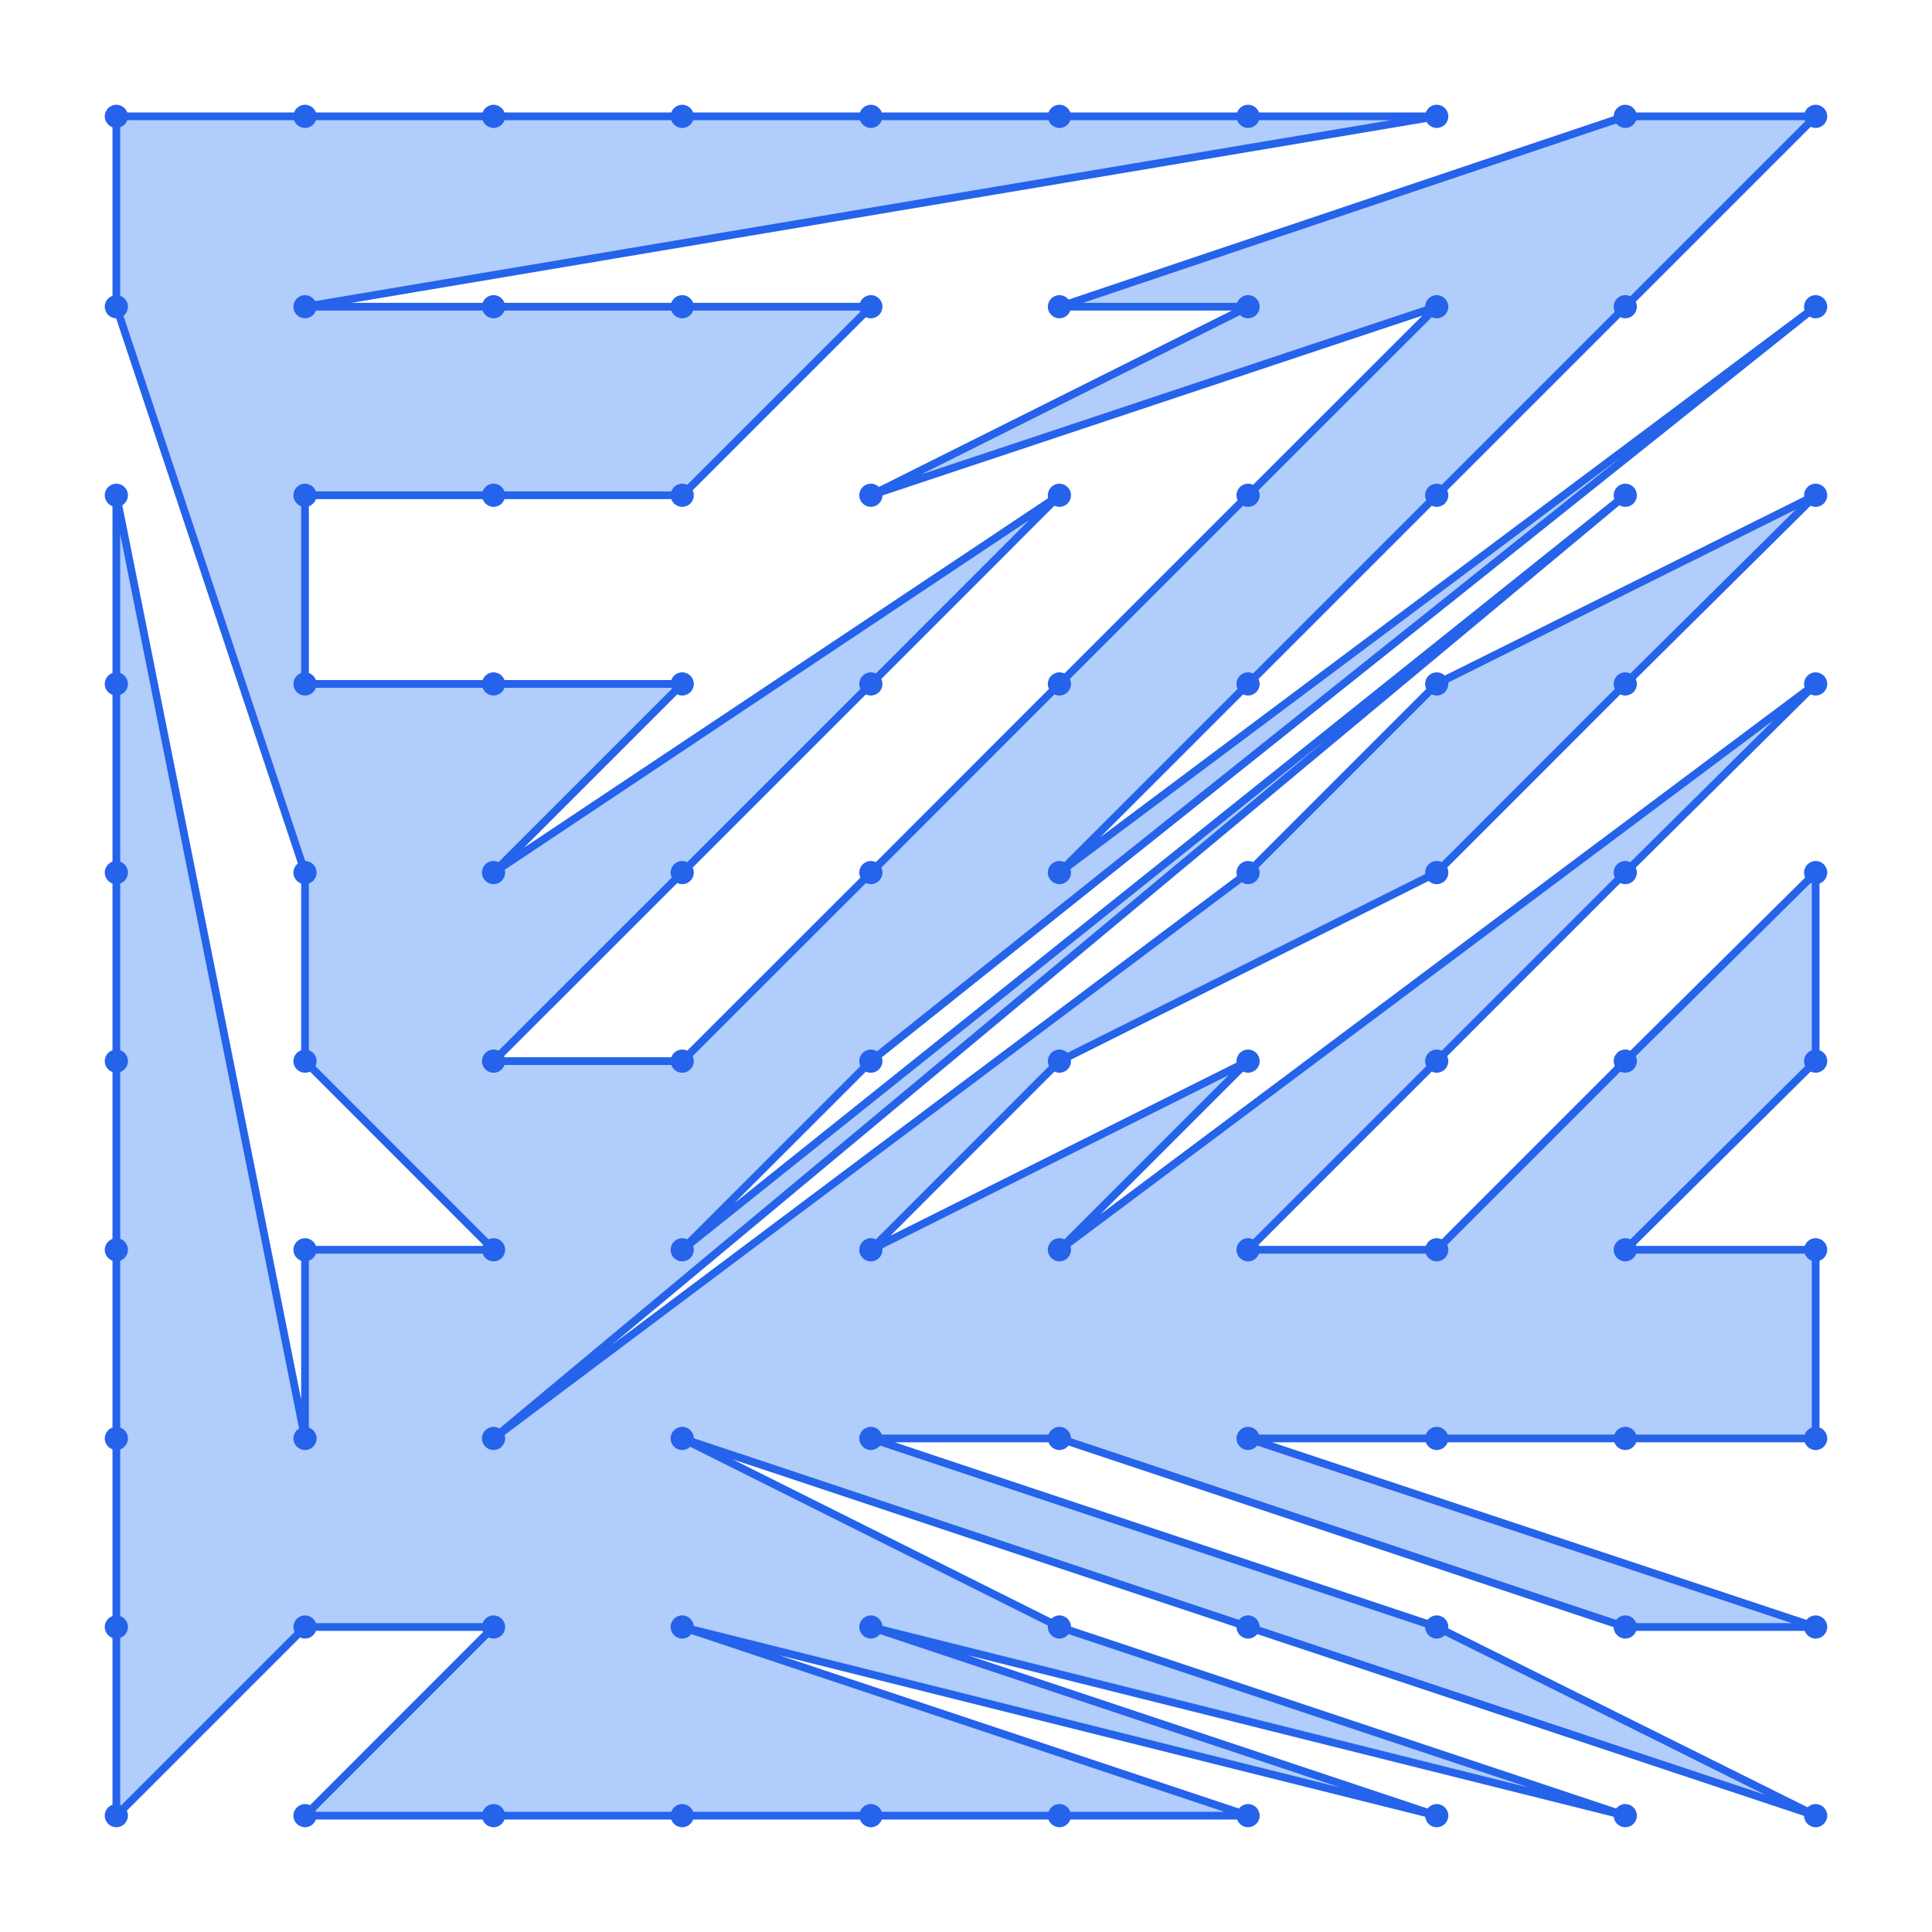
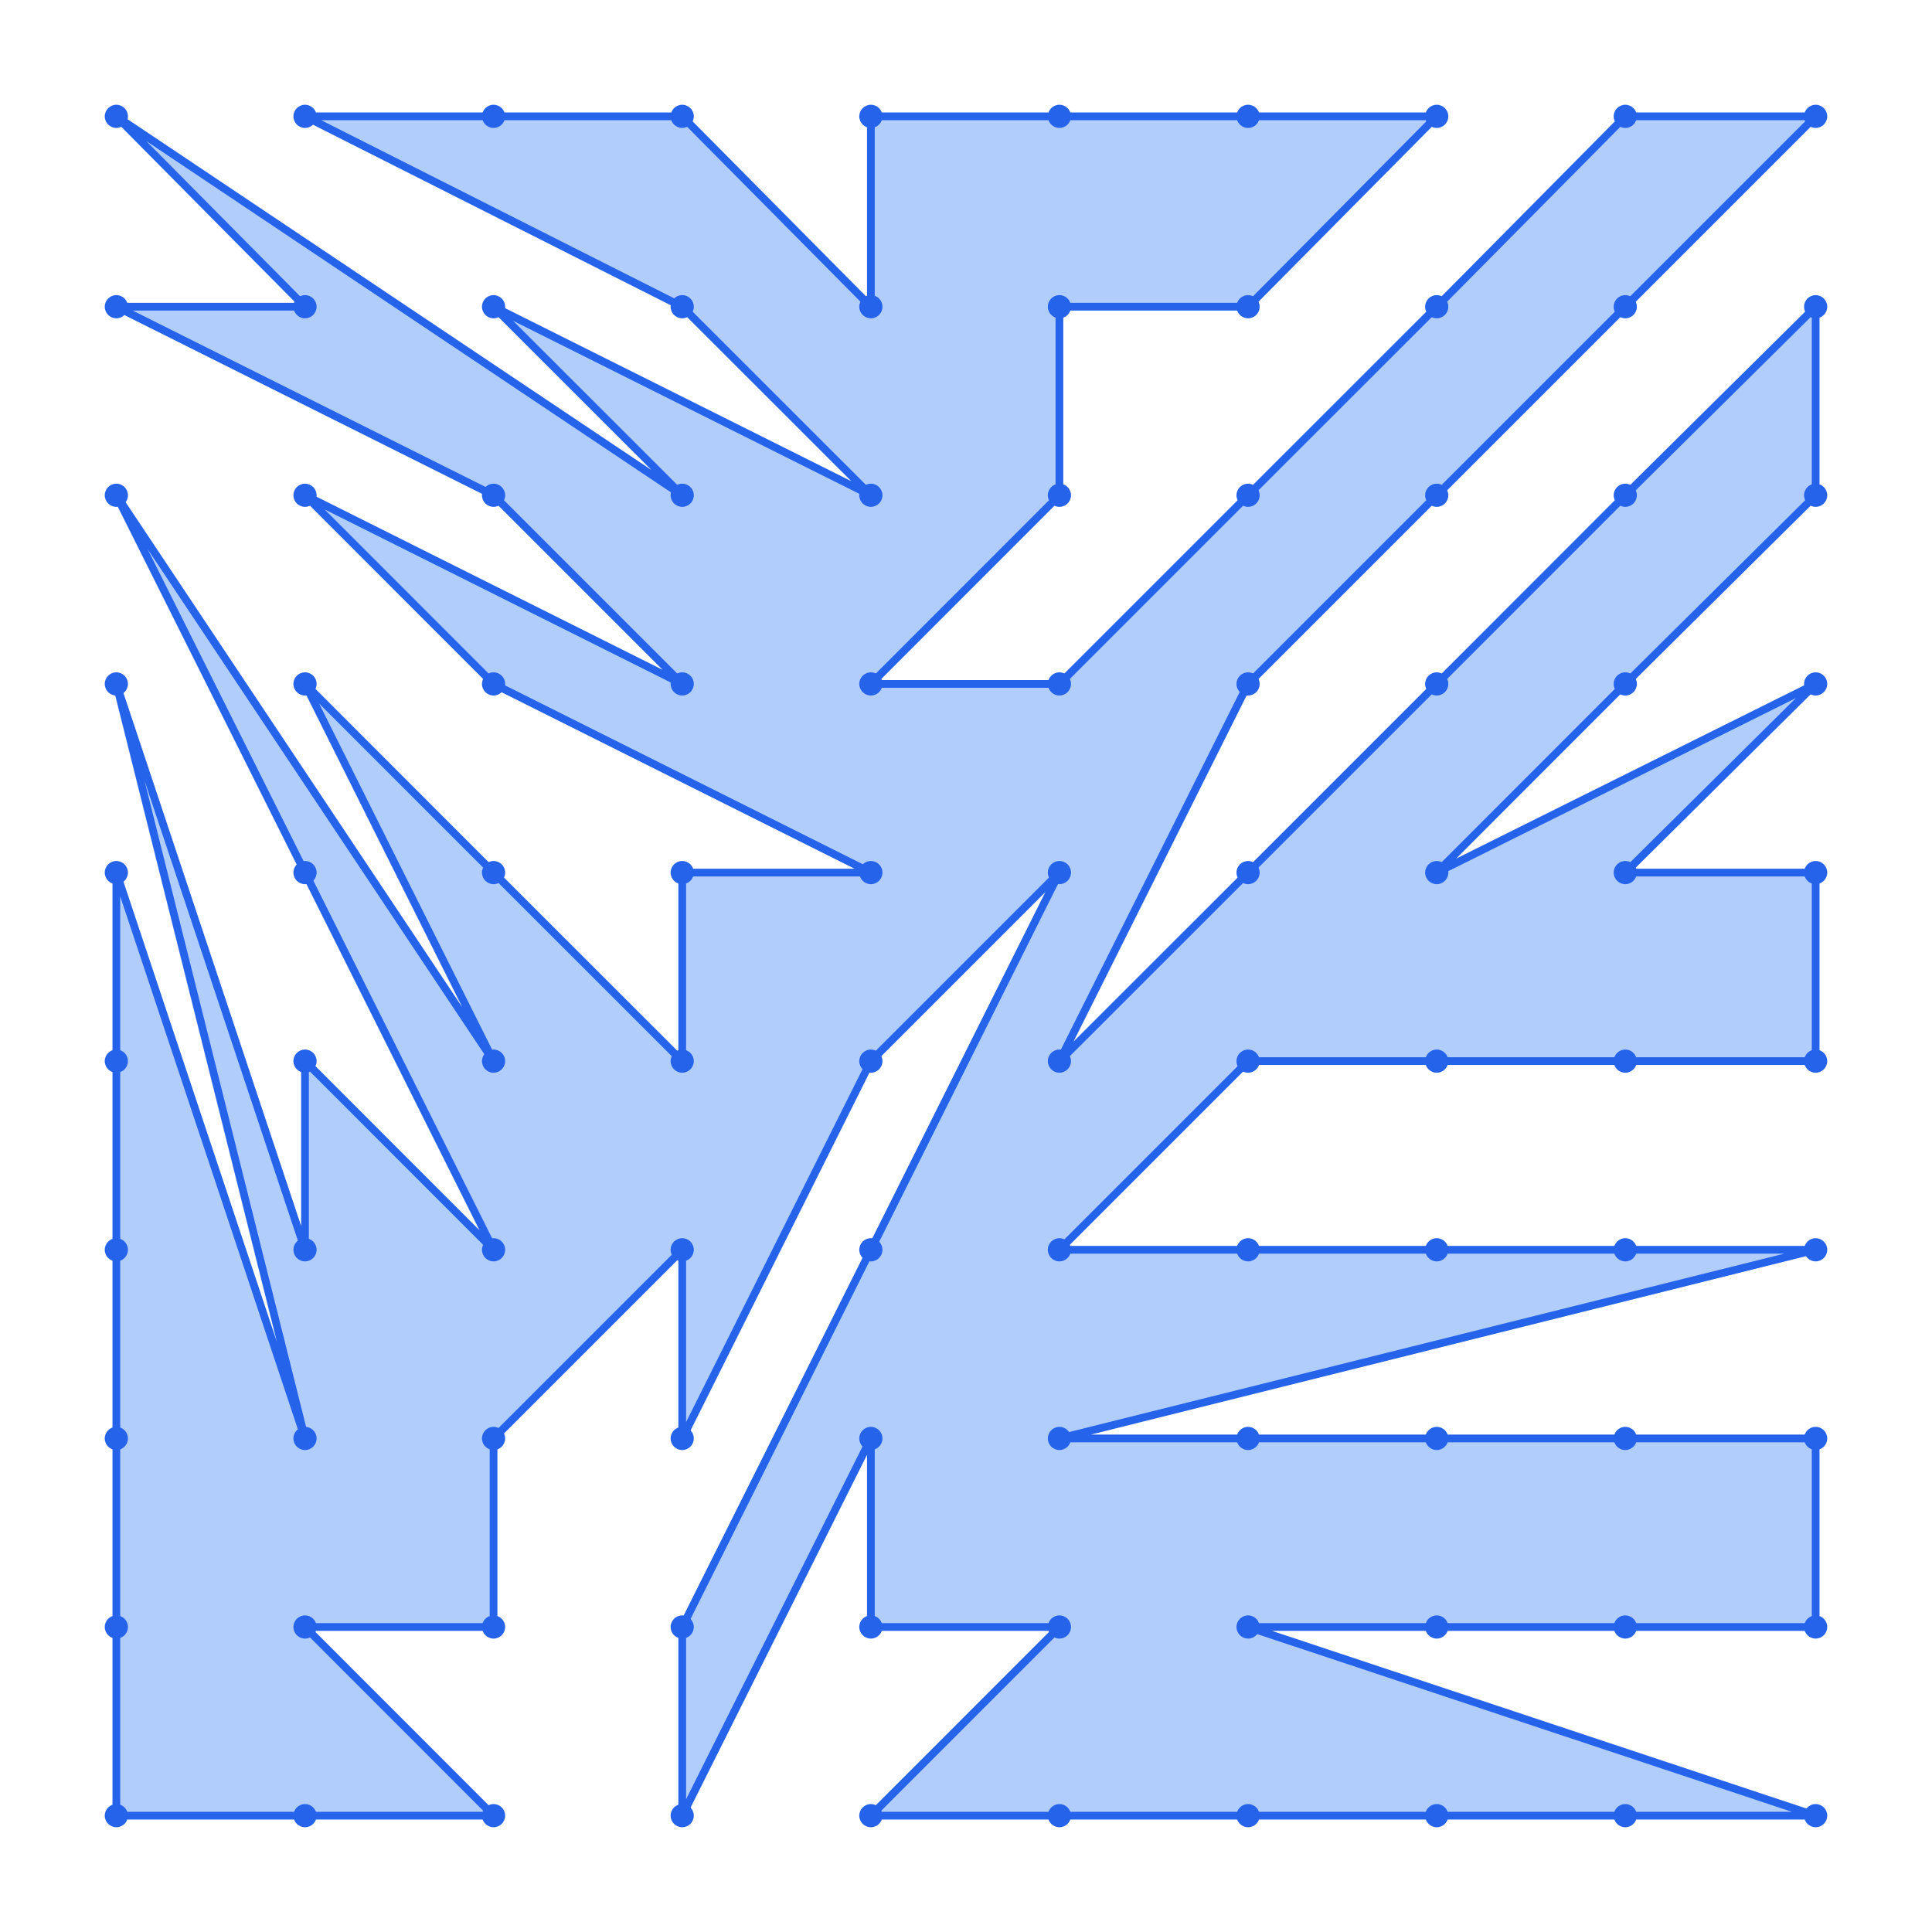
<svg xmlns="http://www.w3.org/2000/svg" width="2000" height="2000" viewBox="98.29 98.29 1803.42 1803.42">
-   <polygon points="206.9,1617.0 206.9,1441.0 206.9,1264.9 206.9,1088.8 206.9,912.8 206.9,736.7 206.9,560.6 383.0,1441.0 383.0,1264.9 559.0,1264.9 383.0,1088.8 383.0,912.8 206.9,384.6 206.9,206.9 383.0,206.9 559.0,206.9 735.1,206.9 911.2,206.9 1087.2,206.9 1263.3,206.9 1439.4,206.9 383.0,384.6 559.0,384.6 735.1,384.6 911.2,384.6 735.1,560.6 559.0,560.6 383.0,560.6 383.0,736.7 559.0,736.7 735.1,736.7 559.0,912.8 1087.2,560.6 911.2,736.7 735.1,912.8 559.0,1088.8 735.1,1088.8 911.2,912.8 1087.2,736.7 1263.3,560.6 1439.4,384.6 911.2,560.6 1263.3,384.6 1087.2,384.6 1615.4,206.9 1793.1,206.9 1615.4,384.6 1439.4,560.6 1263.3,736.7 1087.2,912.8 1793.1,384.6 911.2,1088.8 735.1,1264.9 1615.4,560.6 559.0,1441.0 1263.3,912.8 1439.4,736.7 1793.1,560.6 1615.4,736.7 1439.4,912.8 1087.2,1088.8 911.2,1264.9 1263.3,1088.8 1087.2,1264.9 1793.1,736.7 1615.4,912.8 1439.4,1088.8 1263.3,1264.9 1439.4,1264.9 1615.4,1088.8 1793.1,912.8 1793.1,1088.8 1615.4,1264.9 1793.1,1264.9 1793.1,1441.0 1615.4,1441.0 1439.4,1441.0 1263.3,1441.0 1793.1,1617.0 1615.4,1617.0 1087.2,1441.0 911.2,1441.0 1439.4,1617.0 1793.1,1793.1 1263.3,1617.0 735.1,1441.0 1087.2,1617.0 1615.4,1793.1 911.2,1617.0 1439.4,1793.1 735.1,1617.0 1263.3,1793.1 1087.2,1793.1 911.2,1793.1 735.1,1793.1 559.0,1793.1 383.0,1793.1 559.0,1617.0 383.0,1617.0 206.9,1793.1" fill="#3b82f666" fill-rule="nonzero" stroke="#2563eb" stroke-width="7.214" stroke-linejoin="round" />
-   <circle cx="206.9" cy="1617.0" r="10.82" fill="#2563eb" />
-   <circle cx="206.9" cy="1441.0" r="10.82" fill="#2563eb" />
-   <circle cx="206.9" cy="1264.9" r="10.82" fill="#2563eb" />
-   <circle cx="206.9" cy="1088.8" r="10.82" fill="#2563eb" />
-   <circle cx="206.9" cy="912.8" r="10.82" fill="#2563eb" />
-   <circle cx="206.9" cy="736.7" r="10.82" fill="#2563eb" />
-   <circle cx="206.9" cy="560.6" r="10.82" fill="#2563eb" />
-   <circle cx="383.0" cy="1441.0" r="10.82" fill="#2563eb" />
-   <circle cx="383.0" cy="1264.9" r="10.82" fill="#2563eb" />
-   <circle cx="559.0" cy="1264.9" r="10.82" fill="#2563eb" />
-   <circle cx="383.0" cy="1088.8" r="10.82" fill="#2563eb" />
-   <circle cx="383.0" cy="912.8" r="10.82" fill="#2563eb" />
-   <circle cx="206.9" cy="384.6" r="10.82" fill="#2563eb" />
-   <circle cx="206.9" cy="206.9" r="10.82" fill="#2563eb" />
-   <circle cx="383.0" cy="206.9" r="10.82" fill="#2563eb" />
-   <circle cx="559.0" cy="206.9" r="10.82" fill="#2563eb" />
-   <circle cx="735.1" cy="206.9" r="10.82" fill="#2563eb" />
-   <circle cx="911.2" cy="206.9" r="10.82" fill="#2563eb" />
-   <circle cx="1087.2" cy="206.9" r="10.82" fill="#2563eb" />
-   <circle cx="1263.3" cy="206.9" r="10.82" fill="#2563eb" />
-   <circle cx="1439.4" cy="206.9" r="10.82" fill="#2563eb" />
-   <circle cx="383.0" cy="384.6" r="10.82" fill="#2563eb" />
-   <circle cx="559.0" cy="384.6" r="10.82" fill="#2563eb" />
-   <circle cx="735.1" cy="384.6" r="10.82" fill="#2563eb" />
-   <circle cx="911.2" cy="384.6" r="10.82" fill="#2563eb" />
-   <circle cx="735.1" cy="560.6" r="10.82" fill="#2563eb" />
-   <circle cx="559.0" cy="560.6" r="10.82" fill="#2563eb" />
-   <circle cx="383.0" cy="560.6" r="10.82" fill="#2563eb" />
-   <circle cx="383.0" cy="736.7" r="10.82" fill="#2563eb" />
-   <circle cx="559.0" cy="736.7" r="10.82" fill="#2563eb" />
-   <circle cx="735.1" cy="736.7" r="10.82" fill="#2563eb" />
-   <circle cx="559.0" cy="912.8" r="10.82" fill="#2563eb" />
-   <circle cx="1087.2" cy="560.6" r="10.82" fill="#2563eb" />
-   <circle cx="911.2" cy="736.7" r="10.82" fill="#2563eb" />
-   <circle cx="735.1" cy="912.8" r="10.82" fill="#2563eb" />
-   <circle cx="559.0" cy="1088.8" r="10.82" fill="#2563eb" />
-   <circle cx="735.1" cy="1088.8" r="10.82" fill="#2563eb" />
-   <circle cx="911.2" cy="912.8" r="10.82" fill="#2563eb" />
-   <circle cx="1087.2" cy="736.7" r="10.82" fill="#2563eb" />
-   <circle cx="1263.3" cy="560.6" r="10.82" fill="#2563eb" />
-   <circle cx="1439.4" cy="384.6" r="10.82" fill="#2563eb" />
-   <circle cx="911.2" cy="560.6" r="10.82" fill="#2563eb" />
-   <circle cx="1263.3" cy="384.6" r="10.82" fill="#2563eb" />
-   <circle cx="1087.2" cy="384.6" r="10.82" fill="#2563eb" />
-   <circle cx="1615.4" cy="206.9" r="10.82" fill="#2563eb" />
-   <circle cx="1793.1" cy="206.9" r="10.82" fill="#2563eb" />
-   <circle cx="1615.4" cy="384.6" r="10.82" fill="#2563eb" />
-   <circle cx="1439.4" cy="560.6" r="10.82" fill="#2563eb" />
-   <circle cx="1263.3" cy="736.7" r="10.82" fill="#2563eb" />
+   <polygon points="383.0,1793.1 559.0,1793.1 383.0,1617.0 559.0,1617.0 559.0,1441.0 735.1,1264.9 735.1,1441.0 911.2,1088.8 1087.2,912.8 911.2,1264.9 735.1,1617.0 735.1,1793.1 911.2,1441.0 911.2,1617.0 1087.2,1617.0 911.2,1793.1 1087.2,1793.1 1263.3,1793.1 1439.4,1793.1 1615.4,1793.1 1793.1,1793.1 1263.3,1617.0 1439.4,1617.0 1615.4,1617.0 1793.1,1617.0 1793.1,1441.0 1615.4,1441.0 1439.4,1441.0 1263.3,1441.0 1087.2,1441.0 1793.1,1264.9 1615.4,1264.9 1439.4,1264.9 1263.3,1264.9 1087.2,1264.9 1263.3,1088.8 1439.4,1088.8 1615.4,1088.8 1793.1,1088.8 1793.1,912.8 1615.4,912.8 1793.1,736.7 1439.4,912.8 1615.4,736.7 1793.1,560.6 1793.1,384.6 1615.4,560.6 1439.4,736.7 1263.3,912.8 1087.2,1088.8 1263.3,736.7 1439.4,560.6 1615.4,384.6 1793.1,206.9 1615.4,206.9 1439.4,384.6 1263.3,560.6 1087.2,736.7 911.2,736.7 1087.2,560.6 1087.2,384.6 1263.3,384.6 1439.4,206.9 1263.3,206.9 1087.2,206.9 911.2,206.9 911.2,384.6 735.1,206.9 559.0,206.9 383.0,206.9 735.1,384.6 911.2,560.6 559.0,384.6 735.1,560.6 206.9,206.9 383.0,384.6 206.9,384.6 559.0,560.6 735.1,736.7 383.0,560.6 559.0,736.7 911.2,912.8 735.1,912.8 735.1,1088.8 559.0,912.8 383.0,736.7 559.0,1088.8 206.9,560.6 383.0,912.8 559.0,1264.9 383.0,1088.8 383.0,1264.9 206.9,736.7 383.0,1441.0 206.9,912.8 206.9,1088.8 206.9,1264.9 206.9,1441.0 206.9,1617.0 206.9,1793.1" fill="#3b82f666" fill-rule="nonzero" stroke="#2563eb" stroke-width="7.214" stroke-linejoin="round" />
+   <circle cx="383.0" cy="1793.1" r="10.82" fill="#2563eb" />
+   <circle cx="559.0" cy="1793.1" r="10.82" fill="#2563eb" />
+   <circle cx="383.0" cy="1617.0" r="10.82" fill="#2563eb" />
+   <circle cx="559.0" cy="1617.0" r="10.82" fill="#2563eb" />
+   <circle cx="559.0" cy="1441.0" r="10.82" fill="#2563eb" />
+   <circle cx="735.1" cy="1264.9" r="10.82" fill="#2563eb" />
+   <circle cx="735.1" cy="1441.0" r="10.82" fill="#2563eb" />
+   <circle cx="911.2" cy="1088.8" r="10.82" fill="#2563eb" />
  <circle cx="1087.2" cy="912.8" r="10.82" fill="#2563eb" />
-   <circle cx="1793.1" cy="384.6" r="10.82" fill="#2563eb" />
-   <circle cx="911.2" cy="1088.8" r="10.82" fill="#2563eb" />
-   <circle cx="735.1" cy="1264.9" r="10.82" fill="#2563eb" />
-   <circle cx="1615.4" cy="560.6" r="10.82" fill="#2563eb" />
-   <circle cx="559.0" cy="1441.0" r="10.82" fill="#2563eb" />
-   <circle cx="1263.3" cy="912.8" r="10.82" fill="#2563eb" />
-   <circle cx="1439.4" cy="736.7" r="10.82" fill="#2563eb" />
-   <circle cx="1793.1" cy="560.6" r="10.82" fill="#2563eb" />
-   <circle cx="1615.4" cy="736.7" r="10.82" fill="#2563eb" />
-   <circle cx="1439.4" cy="912.8" r="10.82" fill="#2563eb" />
-   <circle cx="1087.2" cy="1088.8" r="10.82" fill="#2563eb" />
  <circle cx="911.2" cy="1264.9" r="10.82" fill="#2563eb" />
-   <circle cx="1263.3" cy="1088.8" r="10.82" fill="#2563eb" />
-   <circle cx="1087.2" cy="1264.9" r="10.82" fill="#2563eb" />
-   <circle cx="1793.1" cy="736.7" r="10.82" fill="#2563eb" />
-   <circle cx="1615.4" cy="912.8" r="10.82" fill="#2563eb" />
-   <circle cx="1439.4" cy="1088.8" r="10.82" fill="#2563eb" />
-   <circle cx="1263.3" cy="1264.9" r="10.82" fill="#2563eb" />
-   <circle cx="1439.4" cy="1264.9" r="10.82" fill="#2563eb" />
-   <circle cx="1615.4" cy="1088.8" r="10.82" fill="#2563eb" />
-   <circle cx="1793.1" cy="912.8" r="10.82" fill="#2563eb" />
-   <circle cx="1793.1" cy="1088.8" r="10.82" fill="#2563eb" />
-   <circle cx="1615.4" cy="1264.9" r="10.82" fill="#2563eb" />
-   <circle cx="1793.1" cy="1264.9" r="10.82" fill="#2563eb" />
+   <circle cx="735.1" cy="1617.0" r="10.82" fill="#2563eb" />
+   <circle cx="735.1" cy="1793.1" r="10.82" fill="#2563eb" />
+   <circle cx="911.2" cy="1441.0" r="10.82" fill="#2563eb" />
+   <circle cx="911.2" cy="1617.0" r="10.82" fill="#2563eb" />
+   <circle cx="1087.2" cy="1617.0" r="10.82" fill="#2563eb" />
+   <circle cx="911.2" cy="1793.1" r="10.82" fill="#2563eb" />
+   <circle cx="1087.2" cy="1793.1" r="10.82" fill="#2563eb" />
+   <circle cx="1263.3" cy="1793.1" r="10.82" fill="#2563eb" />
+   <circle cx="1439.4" cy="1793.1" r="10.82" fill="#2563eb" />
+   <circle cx="1615.4" cy="1793.1" r="10.82" fill="#2563eb" />
+   <circle cx="1793.1" cy="1793.1" r="10.82" fill="#2563eb" />
+   <circle cx="1263.3" cy="1617.0" r="10.82" fill="#2563eb" />
+   <circle cx="1439.4" cy="1617.0" r="10.82" fill="#2563eb" />
+   <circle cx="1615.4" cy="1617.0" r="10.82" fill="#2563eb" />
+   <circle cx="1793.1" cy="1617.0" r="10.82" fill="#2563eb" />
  <circle cx="1793.1" cy="1441.0" r="10.82" fill="#2563eb" />
  <circle cx="1615.4" cy="1441.0" r="10.82" fill="#2563eb" />
  <circle cx="1439.4" cy="1441.0" r="10.82" fill="#2563eb" />
  <circle cx="1263.3" cy="1441.0" r="10.82" fill="#2563eb" />
-   <circle cx="1793.1" cy="1617.0" r="10.82" fill="#2563eb" />
-   <circle cx="1615.4" cy="1617.0" r="10.82" fill="#2563eb" />
  <circle cx="1087.2" cy="1441.0" r="10.82" fill="#2563eb" />
-   <circle cx="911.2" cy="1441.0" r="10.82" fill="#2563eb" />
-   <circle cx="1439.4" cy="1617.0" r="10.82" fill="#2563eb" />
-   <circle cx="1793.1" cy="1793.1" r="10.82" fill="#2563eb" />
-   <circle cx="1263.3" cy="1617.0" r="10.82" fill="#2563eb" />
-   <circle cx="735.1" cy="1441.0" r="10.82" fill="#2563eb" />
-   <circle cx="1087.2" cy="1617.0" r="10.82" fill="#2563eb" />
-   <circle cx="1615.4" cy="1793.1" r="10.82" fill="#2563eb" />
-   <circle cx="911.2" cy="1617.0" r="10.82" fill="#2563eb" />
-   <circle cx="1439.4" cy="1793.1" r="10.82" fill="#2563eb" />
-   <circle cx="735.1" cy="1617.0" r="10.82" fill="#2563eb" />
-   <circle cx="1263.3" cy="1793.1" r="10.82" fill="#2563eb" />
-   <circle cx="1087.2" cy="1793.1" r="10.82" fill="#2563eb" />
-   <circle cx="911.2" cy="1793.1" r="10.82" fill="#2563eb" />
-   <circle cx="735.1" cy="1793.1" r="10.82" fill="#2563eb" />
-   <circle cx="559.0" cy="1793.1" r="10.82" fill="#2563eb" />
-   <circle cx="383.0" cy="1793.1" r="10.82" fill="#2563eb" />
-   <circle cx="559.0" cy="1617.0" r="10.82" fill="#2563eb" />
-   <circle cx="383.0" cy="1617.0" r="10.82" fill="#2563eb" />
+   <circle cx="1793.1" cy="1264.9" r="10.82" fill="#2563eb" />
+   <circle cx="1615.4" cy="1264.9" r="10.82" fill="#2563eb" />
+   <circle cx="1439.4" cy="1264.9" r="10.82" fill="#2563eb" />
+   <circle cx="1263.3" cy="1264.9" r="10.82" fill="#2563eb" />
+   <circle cx="1087.2" cy="1264.9" r="10.82" fill="#2563eb" />
+   <circle cx="1263.3" cy="1088.8" r="10.82" fill="#2563eb" />
+   <circle cx="1439.4" cy="1088.8" r="10.82" fill="#2563eb" />
+   <circle cx="1615.4" cy="1088.8" r="10.82" fill="#2563eb" />
+   <circle cx="1793.1" cy="1088.8" r="10.82" fill="#2563eb" />
+   <circle cx="1793.1" cy="912.8" r="10.82" fill="#2563eb" />
+   <circle cx="1615.4" cy="912.8" r="10.82" fill="#2563eb" />
+   <circle cx="1793.1" cy="736.7" r="10.82" fill="#2563eb" />
+   <circle cx="1439.4" cy="912.8" r="10.82" fill="#2563eb" />
+   <circle cx="1615.4" cy="736.7" r="10.82" fill="#2563eb" />
+   <circle cx="1793.1" cy="560.6" r="10.82" fill="#2563eb" />
+   <circle cx="1793.1" cy="384.6" r="10.82" fill="#2563eb" />
+   <circle cx="1615.4" cy="560.6" r="10.82" fill="#2563eb" />
+   <circle cx="1439.4" cy="736.7" r="10.82" fill="#2563eb" />
+   <circle cx="1263.3" cy="912.8" r="10.82" fill="#2563eb" />
+   <circle cx="1087.2" cy="1088.8" r="10.82" fill="#2563eb" />
+   <circle cx="1263.3" cy="736.7" r="10.82" fill="#2563eb" />
+   <circle cx="1439.4" cy="560.6" r="10.82" fill="#2563eb" />
+   <circle cx="1615.4" cy="384.6" r="10.82" fill="#2563eb" />
+   <circle cx="1793.1" cy="206.9" r="10.82" fill="#2563eb" />
+   <circle cx="1615.4" cy="206.9" r="10.82" fill="#2563eb" />
+   <circle cx="1439.4" cy="384.6" r="10.82" fill="#2563eb" />
+   <circle cx="1263.3" cy="560.6" r="10.82" fill="#2563eb" />
+   <circle cx="1087.2" cy="736.7" r="10.82" fill="#2563eb" />
+   <circle cx="911.2" cy="736.7" r="10.82" fill="#2563eb" />
+   <circle cx="1087.2" cy="560.6" r="10.82" fill="#2563eb" />
+   <circle cx="1087.2" cy="384.6" r="10.82" fill="#2563eb" />
+   <circle cx="1263.3" cy="384.6" r="10.82" fill="#2563eb" />
+   <circle cx="1439.4" cy="206.9" r="10.82" fill="#2563eb" />
+   <circle cx="1263.3" cy="206.9" r="10.82" fill="#2563eb" />
+   <circle cx="1087.2" cy="206.9" r="10.82" fill="#2563eb" />
+   <circle cx="911.2" cy="206.9" r="10.82" fill="#2563eb" />
+   <circle cx="911.2" cy="384.6" r="10.82" fill="#2563eb" />
+   <circle cx="735.1" cy="206.9" r="10.82" fill="#2563eb" />
+   <circle cx="559.0" cy="206.9" r="10.82" fill="#2563eb" />
+   <circle cx="383.0" cy="206.9" r="10.82" fill="#2563eb" />
+   <circle cx="735.1" cy="384.6" r="10.82" fill="#2563eb" />
+   <circle cx="911.2" cy="560.6" r="10.82" fill="#2563eb" />
+   <circle cx="559.0" cy="384.6" r="10.82" fill="#2563eb" />
+   <circle cx="735.1" cy="560.6" r="10.82" fill="#2563eb" />
+   <circle cx="206.9" cy="206.9" r="10.82" fill="#2563eb" />
+   <circle cx="383.0" cy="384.6" r="10.82" fill="#2563eb" />
+   <circle cx="206.9" cy="384.6" r="10.82" fill="#2563eb" />
+   <circle cx="559.0" cy="560.6" r="10.82" fill="#2563eb" />
+   <circle cx="735.1" cy="736.7" r="10.82" fill="#2563eb" />
+   <circle cx="383.0" cy="560.6" r="10.82" fill="#2563eb" />
+   <circle cx="559.0" cy="736.7" r="10.82" fill="#2563eb" />
+   <circle cx="911.2" cy="912.8" r="10.82" fill="#2563eb" />
+   <circle cx="735.1" cy="912.8" r="10.82" fill="#2563eb" />
+   <circle cx="735.1" cy="1088.8" r="10.82" fill="#2563eb" />
+   <circle cx="559.0" cy="912.8" r="10.82" fill="#2563eb" />
+   <circle cx="383.0" cy="736.7" r="10.82" fill="#2563eb" />
+   <circle cx="559.0" cy="1088.8" r="10.82" fill="#2563eb" />
+   <circle cx="206.9" cy="560.6" r="10.82" fill="#2563eb" />
+   <circle cx="383.0" cy="912.8" r="10.82" fill="#2563eb" />
+   <circle cx="559.0" cy="1264.9" r="10.82" fill="#2563eb" />
+   <circle cx="383.0" cy="1088.8" r="10.82" fill="#2563eb" />
+   <circle cx="383.0" cy="1264.9" r="10.82" fill="#2563eb" />
+   <circle cx="206.9" cy="736.7" r="10.82" fill="#2563eb" />
+   <circle cx="383.0" cy="1441.0" r="10.82" fill="#2563eb" />
+   <circle cx="206.9" cy="912.8" r="10.82" fill="#2563eb" />
+   <circle cx="206.9" cy="1088.8" r="10.82" fill="#2563eb" />
+   <circle cx="206.9" cy="1264.9" r="10.82" fill="#2563eb" />
+   <circle cx="206.9" cy="1441.0" r="10.82" fill="#2563eb" />
+   <circle cx="206.9" cy="1617.0" r="10.82" fill="#2563eb" />
  <circle cx="206.9" cy="1793.1" r="10.82" fill="#2563eb" />
</svg>
